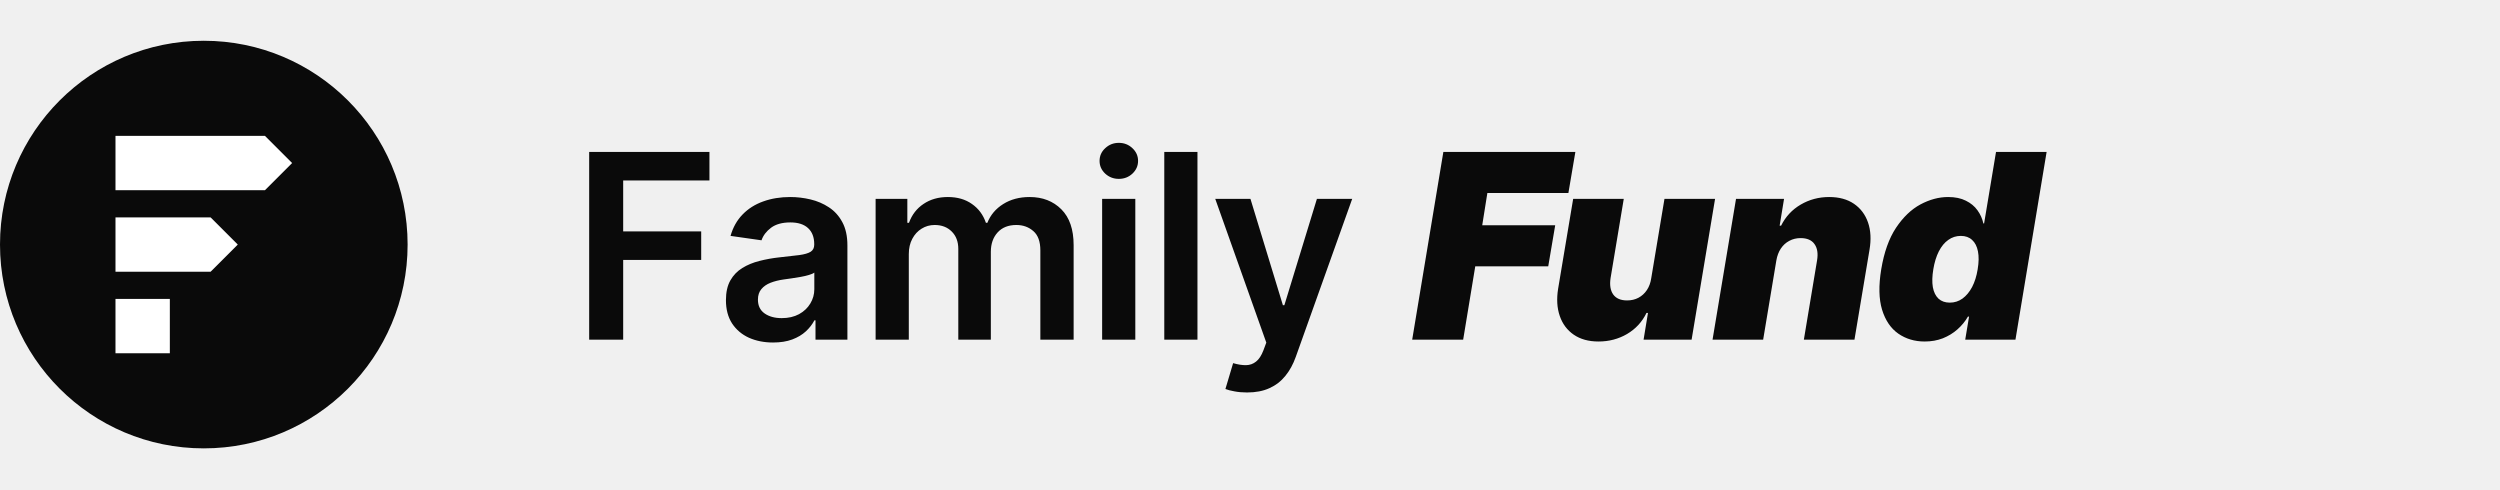
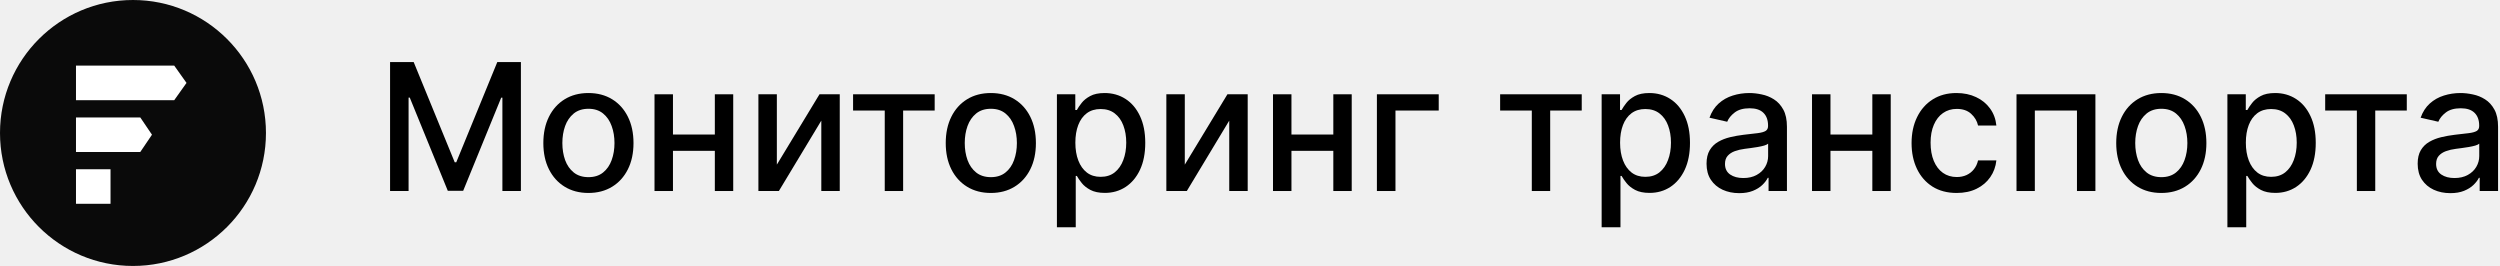
- <svg xmlns="http://www.w3.org/2000/svg" width="184" height="36" viewBox="0 0 184 36" fill="none">
-   <circle cx="15" cy="18" r="15" fill="#0A0A0A" />
-   <path d="M8.5 10H19.5L21.5 12L19.5 14H8.5V10Z" fill="white" />
-   <path d="M8.5 16H15.5L17.5 18L15.5 20H8.5V16Z" fill="white" />
-   <rect x="8.5" y="22" width="4" height="4" fill="white" />
-   <path d="M43.363 25V11.182H52.215V13.28H45.866V17.032H51.608V19.13H45.866V25H43.363ZM56.897 25.209C56.24 25.209 55.649 25.092 55.123 24.858C54.601 24.62 54.187 24.269 53.881 23.806C53.58 23.342 53.429 22.771 53.429 22.092C53.429 21.507 53.537 21.024 53.753 20.641C53.969 20.259 54.264 19.953 54.637 19.724C55.01 19.494 55.431 19.321 55.899 19.204C56.371 19.083 56.859 18.995 57.363 18.941C57.97 18.878 58.463 18.822 58.84 18.772C59.218 18.718 59.493 18.637 59.664 18.529C59.839 18.417 59.927 18.244 59.927 18.01V17.97C59.927 17.461 59.776 17.068 59.475 16.789C59.173 16.51 58.739 16.37 58.172 16.37C57.574 16.37 57.1 16.501 56.749 16.762C56.403 17.023 56.169 17.331 56.047 17.686L53.767 17.362C53.947 16.733 54.243 16.206 54.657 15.783C55.071 15.356 55.577 15.037 56.175 14.825C56.774 14.609 57.435 14.501 58.159 14.501C58.658 14.501 59.155 14.56 59.65 14.677C60.145 14.794 60.597 14.987 61.006 15.257C61.416 15.523 61.744 15.885 61.991 16.343C62.243 16.802 62.369 17.376 62.369 18.064V25H60.021V23.576H59.94C59.792 23.864 59.583 24.134 59.313 24.386C59.047 24.633 58.712 24.834 58.307 24.986C57.907 25.135 57.437 25.209 56.897 25.209ZM57.532 23.414C58.022 23.414 58.447 23.318 58.807 23.124C59.166 22.926 59.443 22.666 59.637 22.342C59.834 22.018 59.934 21.665 59.934 21.282V20.061C59.857 20.124 59.727 20.183 59.542 20.236C59.362 20.291 59.16 20.338 58.935 20.378C58.71 20.419 58.487 20.455 58.267 20.486C58.047 20.518 57.855 20.545 57.693 20.567C57.329 20.617 57.003 20.698 56.715 20.81C56.427 20.922 56.2 21.08 56.034 21.282C55.867 21.48 55.784 21.737 55.784 22.052C55.784 22.501 55.948 22.841 56.276 23.07C56.605 23.3 57.023 23.414 57.532 23.414ZM64.445 25V14.636H66.78V16.397H66.901C67.117 15.804 67.475 15.34 67.974 15.008C68.473 14.67 69.069 14.501 69.762 14.501C70.464 14.501 71.055 14.672 71.536 15.014C72.022 15.352 72.364 15.813 72.562 16.397H72.67C72.899 15.822 73.286 15.363 73.831 15.021C74.379 14.675 75.029 14.501 75.78 14.501C76.734 14.501 77.512 14.803 78.115 15.405C78.718 16.008 79.019 16.888 79.019 18.044V25H76.57V18.422C76.57 17.778 76.399 17.308 76.057 17.011C75.715 16.71 75.297 16.559 74.802 16.559C74.213 16.559 73.752 16.744 73.419 17.113C73.091 17.477 72.926 17.951 72.926 18.536V25H70.531V18.32C70.531 17.785 70.369 17.358 70.045 17.038C69.726 16.719 69.308 16.559 68.79 16.559C68.439 16.559 68.12 16.649 67.832 16.829C67.544 17.005 67.315 17.254 67.144 17.578C66.973 17.898 66.888 18.271 66.888 18.698V25H64.445ZM81.117 25V14.636H83.559V25H81.117ZM82.345 13.165C81.958 13.165 81.625 13.037 81.346 12.781C81.067 12.52 80.928 12.207 80.928 11.843C80.928 11.474 81.067 11.162 81.346 10.905C81.625 10.644 81.958 10.514 82.345 10.514C82.736 10.514 83.069 10.644 83.344 10.905C83.622 11.162 83.762 11.474 83.762 11.843C83.762 12.207 83.622 12.52 83.344 12.781C83.069 13.037 82.736 13.165 82.345 13.165ZM88.133 11.182V25H85.691V11.182H88.133ZM91.783 28.886C91.45 28.886 91.142 28.859 90.859 28.805C90.58 28.756 90.357 28.697 90.191 28.63L90.758 26.727C91.113 26.831 91.43 26.88 91.709 26.876C91.988 26.871 92.233 26.784 92.445 26.613C92.66 26.446 92.843 26.167 92.991 25.776L93.2 25.216L89.442 14.636H92.033L94.421 22.463H94.529L96.925 14.636H99.522L95.373 26.255C95.179 26.804 94.923 27.274 94.603 27.665C94.284 28.061 93.893 28.362 93.43 28.569C92.971 28.781 92.422 28.886 91.783 28.886ZM103.937 25L106.231 11.182H115.947L115.434 14.204H109.47L109.092 16.579H114.463L113.95 19.602H108.579L107.689 25H103.937ZM121.533 20.466L122.505 14.636H126.229L124.502 25H120.967L121.291 23.03H121.183C120.863 23.691 120.386 24.208 119.752 24.582C119.122 24.951 118.421 25.135 117.647 25.135C116.923 25.135 116.318 24.968 115.832 24.636C115.346 24.303 115.002 23.844 114.8 23.259C114.597 22.674 114.557 22.004 114.678 21.249L115.785 14.636H119.509L118.538 20.466C118.461 20.979 118.526 21.381 118.733 21.674C118.945 21.966 119.284 22.112 119.752 22.112C120.063 22.112 120.341 22.047 120.589 21.916C120.841 21.782 121.048 21.593 121.21 21.35C121.376 21.102 121.484 20.808 121.533 20.466ZM130.739 19.171L129.768 25H126.043L127.771 14.636H131.306L130.982 16.607H131.09C131.419 15.945 131.898 15.43 132.527 15.061C133.162 14.688 133.861 14.501 134.626 14.501C135.359 14.501 135.968 14.668 136.454 15.001C136.94 15.334 137.284 15.792 137.487 16.377C137.689 16.962 137.725 17.632 137.595 18.388L136.488 25H132.764L133.735 19.171C133.821 18.658 133.758 18.255 133.546 17.963C133.339 17.67 132.997 17.524 132.521 17.524C132.219 17.524 131.943 17.592 131.691 17.727C131.443 17.857 131.236 18.046 131.07 18.293C130.908 18.536 130.798 18.829 130.739 19.171ZM141.658 25.135C140.92 25.135 140.272 24.942 139.714 24.555C139.161 24.168 138.763 23.581 138.52 22.794C138.282 22.006 138.261 21.015 138.459 19.818C138.666 18.568 139.028 17.551 139.546 16.768C140.067 15.986 140.666 15.412 141.34 15.048C142.02 14.684 142.701 14.501 143.385 14.501C143.898 14.501 144.332 14.591 144.687 14.771C145.047 14.947 145.333 15.183 145.544 15.48C145.755 15.772 145.899 16.094 145.976 16.445H146.03L146.907 11.182H150.631L148.337 25H144.64L144.923 23.3H144.842C144.64 23.651 144.381 23.965 144.066 24.244C143.756 24.519 143.398 24.737 142.993 24.899C142.589 25.056 142.143 25.135 141.658 25.135ZM143.506 22.274C143.848 22.274 144.159 22.175 144.437 21.977C144.716 21.775 144.952 21.491 145.146 21.127C145.339 20.758 145.476 20.322 145.557 19.818C145.643 19.305 145.65 18.867 145.578 18.503C145.506 18.134 145.362 17.852 145.146 17.659C144.934 17.461 144.658 17.362 144.316 17.362C143.974 17.362 143.666 17.461 143.392 17.659C143.117 17.852 142.886 18.134 142.697 18.503C142.512 18.867 142.377 19.305 142.292 19.818C142.206 20.331 142.195 20.772 142.258 21.141C142.326 21.505 142.465 21.786 142.676 21.984C142.888 22.177 143.164 22.274 143.506 22.274Z" fill="#0A0A0A" />
+ <svg xmlns="http://www.w3.org/2000/svg" width="282" height="30" viewBox="0 0 282 30" fill="none">
+   <path d="M30 15C30 23.284 23.284 30 15 30C6.716 30 0 23.284 0 15C0 6.716 6.716 0 15 0C23.284 0 30 6.716 30 15Z" fill="#0A0A0A" />
+   <path d="M8.571 7.403H19.654L21.039 9.351L19.654 11.299H8.571V7.403Z" fill="white" />
+   <path d="M8.571 13.247H15.824L17.143 15.195L15.824 17.143H8.571V13.247Z" fill="white" />
+   <path d="M8.571 19.091H12.467V22.987H8.571V19.091Z" fill="white" />
+   <path d="M44 7H46.663L51.294 18.307H51.465L56.095 7H58.758V21.546H56.67V11.02H56.535L52.246 21.524H50.513L46.223 11.013H46.088V21.546H44V7Z" fill="black" />
+   <path d="M66.374 21.766C65.351 21.766 64.459 21.531 63.696 21.062C62.934 20.594 62.342 19.938 61.921 19.095C61.499 18.252 61.289 17.267 61.289 16.141C61.289 15.009 61.499 14.019 61.921 13.172C62.342 12.324 62.934 11.666 63.696 11.197C64.459 10.729 65.351 10.494 66.374 10.494C67.397 10.494 68.289 10.729 69.052 11.197C69.814 11.666 70.406 12.324 70.827 13.172C71.249 14.019 71.459 15.009 71.459 16.141C71.459 17.267 71.249 18.252 70.827 19.095C70.406 19.938 69.814 20.594 69.052 21.062C68.289 21.531 67.397 21.766 66.374 21.766ZM66.381 19.983C67.044 19.983 67.593 19.808 68.029 19.457C68.464 19.107 68.786 18.641 68.995 18.058C69.208 17.476 69.314 16.834 69.314 16.134C69.314 15.438 69.208 14.798 68.995 14.216C68.786 13.629 68.464 13.158 68.029 12.803C67.593 12.447 67.044 12.27 66.381 12.27C65.713 12.27 65.159 12.447 64.719 12.803C64.284 13.158 63.959 13.629 63.746 14.216C63.538 14.798 63.434 15.438 63.434 16.134C63.434 16.834 63.538 17.476 63.746 18.058C63.959 18.641 64.284 19.107 64.719 19.457C65.159 19.808 65.713 19.983 66.381 19.983Z" fill="black" />
+   <path d="M81.223 15.175V17.014H75.314V15.175H81.223ZM75.91 10.636V21.546H73.829V10.636H75.91ZM82.707 10.636V21.546H80.633V10.636H82.707Z" fill="black" />
+   <path d="M87.629 18.57L92.438 10.636H94.724V21.546H92.644V13.605L87.856 21.546H85.548V10.636H87.629V18.57Z" fill="black" />
+   <path d="M96.227 12.469V10.636H105.431V12.469H101.873V21.546H99.799V12.469H96.227Z" fill="black" />
+   <path d="M111.765 21.766C110.742 21.766 109.849 21.531 109.087 21.062C108.325 20.594 107.733 19.938 107.311 19.095C106.89 18.252 106.679 17.267 106.679 16.141C106.679 15.009 106.89 14.019 107.311 13.172C107.733 12.324 108.325 11.666 109.087 11.197C109.849 10.729 110.742 10.494 111.765 10.494C112.787 10.494 113.68 10.729 114.442 11.197C115.204 11.666 115.796 12.324 116.218 13.172C116.639 14.019 116.85 15.009 116.85 16.141C116.85 17.267 116.639 18.252 116.218 19.095C115.796 19.938 115.204 20.594 114.442 21.062C113.68 21.531 112.787 21.766 111.765 21.766ZM111.772 19.983C112.435 19.983 112.984 19.808 113.419 19.457C113.855 19.107 114.177 18.641 114.385 18.058C114.598 17.476 114.705 16.834 114.705 16.134C114.705 15.438 114.598 14.798 114.385 14.216C114.177 13.629 113.855 13.158 113.419 12.803C112.984 12.447 112.435 12.27 111.772 12.27C111.104 12.27 110.55 12.447 110.11 12.803C109.674 13.158 109.35 13.629 109.137 14.216C108.928 14.798 108.824 15.438 108.824 16.134C108.824 16.834 108.928 17.476 109.137 18.058C109.35 18.641 109.674 19.107 110.11 19.457C110.55 19.808 111.104 19.983 111.772 19.983Z" fill="black" />
+   <path d="M119.22 25.636V10.636H121.294V12.405H121.472C121.595 12.178 121.772 11.915 122.004 11.617C122.236 11.318 122.558 11.058 122.97 10.835C123.382 10.608 123.927 10.494 124.604 10.494C125.484 10.494 126.27 10.717 126.962 11.162C127.653 11.607 128.195 12.249 128.588 13.087C128.986 13.925 129.185 14.933 129.185 16.112C129.185 17.291 128.988 18.302 128.595 19.145C128.202 19.983 127.662 20.629 126.976 21.084C126.289 21.534 125.506 21.759 124.625 21.759C123.962 21.759 123.42 21.647 122.999 21.425C122.582 21.202 122.255 20.942 122.018 20.643C121.782 20.345 121.599 20.08 121.472 19.848H121.344V25.636H119.22ZM121.301 16.091C121.301 16.858 121.412 17.53 121.635 18.108C121.857 18.686 122.179 19.138 122.601 19.465C123.022 19.787 123.538 19.947 124.149 19.947C124.784 19.947 125.314 19.779 125.74 19.443C126.166 19.102 126.488 18.641 126.706 18.058C126.929 17.476 127.04 16.82 127.04 16.091C127.04 15.371 126.931 14.725 126.713 14.152C126.5 13.579 126.178 13.127 125.747 12.796C125.321 12.464 124.788 12.298 124.149 12.298C123.534 12.298 123.013 12.457 122.587 12.774C122.165 13.091 121.846 13.534 121.628 14.102C121.41 14.671 121.301 15.333 121.301 16.091Z" fill="black" />
+   <path d="M133.645 18.57L138.453 10.636H140.74V21.546H138.659V13.605L133.872 21.546H131.564V10.636H133.645V18.57Z" fill="black" />
+   <path d="M150.989 15.175V17.014H145.08V15.175H150.989ZM145.676 10.636V21.546H143.595V10.636H145.676ZM152.473 10.636V21.546H150.399V10.636H152.473Z" fill="black" />
+   <path d="M162.288 10.636V12.469H157.409V21.546H155.314V10.636H162.288Z" fill="black" />
+   <path d="M169.215 12.469V10.636H178.419V12.469H174.861V21.546H172.787V12.469H169.215Z" fill="black" />
+   <path d="M180.665 25.636V10.636H182.739V12.405H182.917C183.04 12.178 183.218 11.915 183.45 11.617C183.682 11.318 184.004 11.058 184.415 10.835C184.827 10.608 185.372 10.494 186.049 10.494C186.93 10.494 187.716 10.717 188.407 11.162C189.098 11.607 189.64 12.249 190.033 13.087C190.431 13.925 190.63 14.933 190.63 16.112C190.63 17.291 190.433 18.302 190.04 19.145C189.647 19.983 189.108 20.629 188.421 21.084C187.735 21.534 186.951 21.759 186.07 21.759C185.407 21.759 184.865 21.647 184.444 21.425C184.027 21.202 183.701 20.942 183.464 20.643C183.227 20.345 183.045 20.08 182.917 19.848H182.789V25.636H180.665ZM182.746 16.091C182.746 16.858 182.858 17.53 183.08 18.108C183.303 18.686 183.625 19.138 184.046 19.465C184.468 19.787 184.984 19.947 185.594 19.947C186.229 19.947 186.759 19.779 187.185 19.443C187.612 19.102 187.933 18.641 188.151 18.058C188.374 17.476 188.485 16.82 188.485 16.091C188.485 15.371 188.376 14.725 188.158 14.152C187.945 13.579 187.623 13.127 187.192 12.796C186.766 12.464 186.234 12.298 185.594 12.298C184.979 12.298 184.458 12.457 184.032 12.774C183.611 13.091 183.291 13.534 183.073 14.102C182.855 14.671 182.746 15.333 182.746 16.091Z" fill="black" />
+   <path d="M196.184 21.787C195.493 21.787 194.868 21.659 194.309 21.403C193.75 21.143 193.308 20.767 192.981 20.274C192.659 19.782 192.498 19.178 192.498 18.463C192.498 17.848 192.616 17.341 192.853 16.943C193.09 16.546 193.409 16.231 193.812 15.999C194.214 15.767 194.664 15.591 195.161 15.473C195.658 15.355 196.165 15.265 196.681 15.203C197.335 15.127 197.865 15.066 198.272 15.018C198.679 14.966 198.975 14.883 199.16 14.77C199.344 14.656 199.437 14.472 199.437 14.216V14.166C199.437 13.546 199.262 13.065 198.911 12.724C198.566 12.383 198.049 12.213 197.363 12.213C196.648 12.213 196.085 12.372 195.673 12.689C195.265 13.001 194.984 13.349 194.827 13.733L192.832 13.278C193.068 12.616 193.414 12.081 193.869 11.673C194.328 11.261 194.856 10.963 195.452 10.778C196.049 10.589 196.676 10.494 197.335 10.494C197.77 10.494 198.232 10.546 198.719 10.651C199.212 10.75 199.671 10.935 200.097 11.204C200.528 11.474 200.881 11.86 201.156 12.362C201.43 12.859 201.567 13.506 201.567 14.301V21.546H199.494V20.054H199.408C199.271 20.329 199.065 20.599 198.79 20.864C198.516 21.129 198.163 21.349 197.732 21.524C197.301 21.699 196.785 21.787 196.184 21.787ZM196.646 20.082C197.233 20.082 197.735 19.966 198.151 19.734C198.573 19.502 198.892 19.199 199.11 18.825C199.333 18.447 199.444 18.042 199.444 17.611V16.204C199.368 16.28 199.221 16.351 199.004 16.418C198.79 16.479 198.547 16.534 198.272 16.581C197.997 16.624 197.73 16.664 197.469 16.702C197.209 16.735 196.991 16.763 196.816 16.787C196.404 16.839 196.028 16.927 195.687 17.05C195.351 17.173 195.081 17.35 194.877 17.582C194.678 17.81 194.579 18.113 194.579 18.491C194.579 19.017 194.773 19.415 195.161 19.685C195.549 19.95 196.044 20.082 196.646 20.082Z" fill="black" />
+   <path d="M211.789 15.175V17.014H205.88V15.175H211.789ZM206.477 10.636V21.546H204.396V10.636H206.477ZM213.274 10.636V21.546H211.2V10.636H213.274Z" fill="black" />
+   <path d="M220.71 21.766C219.654 21.766 218.745 21.526 217.983 21.048C217.225 20.565 216.643 19.9 216.235 19.053C215.828 18.205 215.625 17.234 215.625 16.141C215.625 15.033 215.833 14.055 216.25 13.207C216.666 12.355 217.253 11.69 218.011 11.212C218.769 10.733 219.661 10.494 220.689 10.494C221.517 10.494 222.256 10.648 222.904 10.956C223.553 11.259 224.076 11.685 224.474 12.234C224.877 12.784 225.116 13.425 225.191 14.159H223.125C223.011 13.648 222.751 13.207 222.343 12.838C221.941 12.469 221.401 12.284 220.724 12.284C220.132 12.284 219.614 12.44 219.169 12.753C218.728 13.061 218.385 13.501 218.139 14.074C217.893 14.642 217.77 15.314 217.77 16.091C217.77 16.886 217.89 17.573 218.132 18.151C218.373 18.728 218.714 19.176 219.154 19.493C219.6 19.81 220.123 19.969 220.724 19.969C221.127 19.969 221.491 19.895 221.818 19.749C222.149 19.597 222.426 19.382 222.649 19.102C222.876 18.823 223.035 18.487 223.125 18.094H225.191C225.116 18.799 224.886 19.429 224.502 19.983C224.119 20.537 223.605 20.973 222.961 21.29C222.322 21.607 221.572 21.766 220.71 21.766Z" fill="black" />
+   <path d="M227.462 21.546V10.636H236.362V21.546H234.281V12.469H229.529V21.546H227.462Z" fill="black" />
+   <path d="M243.796 21.766C242.773 21.766 241.881 21.531 241.118 21.062C240.356 20.594 239.764 19.938 239.343 19.095C238.921 18.252 238.711 17.267 238.711 16.141C238.711 15.009 238.921 14.019 239.343 13.172C239.764 12.324 240.356 11.666 241.118 11.197C241.881 10.729 242.773 10.494 243.796 10.494C244.819 10.494 245.711 10.729 246.473 11.197C247.236 11.666 247.828 12.324 248.249 13.172C248.67 14.019 248.881 15.009 248.881 16.141C248.881 17.267 248.67 18.252 248.249 19.095C247.828 19.938 247.236 20.594 246.473 21.062C245.711 21.531 244.819 21.766 243.796 21.766ZM243.803 19.983C244.466 19.983 245.015 19.808 245.451 19.457C245.886 19.107 246.208 18.641 246.417 18.058C246.63 17.476 246.736 16.834 246.736 16.134C246.736 15.438 246.63 14.798 246.417 14.216C246.208 13.629 245.886 13.158 245.451 12.803C245.015 12.447 244.466 12.27 243.803 12.27C243.135 12.27 242.581 12.447 242.141 12.803C241.705 13.158 241.381 13.629 241.168 14.216C240.96 14.798 240.855 15.438 240.855 16.134C240.855 16.834 240.96 17.476 241.168 18.058C241.381 18.641 241.705 19.107 242.141 19.457C242.581 19.808 243.135 19.983 243.803 19.983Z" fill="black" />
+   <path d="M251.251 25.636V10.636H253.325V12.405H253.503C253.626 12.178 253.803 11.915 254.036 11.617C254.268 11.318 254.589 11.058 255.001 10.835C255.413 10.608 255.958 10.494 256.635 10.494C257.516 10.494 258.302 10.717 258.993 11.162C259.684 11.607 260.226 12.249 260.619 13.087C261.017 13.925 261.216 14.933 261.216 16.112C261.216 17.291 261.019 18.302 260.626 19.145C260.233 19.983 259.694 20.629 259.007 21.084C258.321 21.534 257.537 21.759 256.656 21.759C255.993 21.759 255.451 21.647 255.03 21.425C254.613 21.202 254.286 20.942 254.05 20.643C253.813 20.345 253.631 20.08 253.503 19.848H253.375V25.636H251.251ZM253.332 16.091C253.332 16.858 253.444 17.53 253.666 18.108C253.889 18.686 254.211 19.138 254.632 19.465C255.053 19.787 255.57 19.947 256.18 19.947C256.815 19.947 257.345 19.779 257.771 19.443C258.197 19.102 258.519 18.641 258.737 18.058C258.96 17.476 259.071 16.82 259.071 16.091C259.071 15.371 258.962 14.725 258.744 14.152C258.531 13.579 258.209 13.127 257.778 12.796C257.352 12.464 256.82 12.298 256.18 12.298C255.565 12.298 255.044 12.457 254.618 12.774C254.197 13.091 253.877 13.534 253.659 14.102C253.441 14.671 253.332 15.333 253.332 16.091Z" fill="black" />
+   <path d="M262.281 12.469V10.636H271.486V12.469H267.928V21.546H265.854V12.469H262.281Z" fill="black" />
+   <path d="M276.399 21.787C275.708 21.787 275.083 21.659 274.524 21.403C273.965 21.143 273.522 20.767 273.196 20.274C272.874 19.782 272.713 19.178 272.713 18.463C272.713 17.848 272.831 17.341 273.068 16.943C273.305 16.546 273.624 16.231 274.027 15.999C274.429 15.767 274.879 15.591 275.376 15.473C275.873 15.355 276.38 15.265 276.896 15.203C277.549 15.127 278.08 15.066 278.487 15.018C278.894 14.966 279.19 14.883 279.375 14.77C279.559 14.656 279.652 14.472 279.652 14.216V14.166C279.652 13.546 279.476 13.065 279.126 12.724C278.78 12.383 278.264 12.213 277.578 12.213C276.863 12.213 276.299 12.372 275.887 12.689C275.48 13.001 275.199 13.349 275.042 13.733L273.047 13.278C273.283 12.616 273.629 12.081 274.083 11.673C274.543 11.261 275.071 10.963 275.667 10.778C276.264 10.589 276.891 10.494 277.549 10.494C277.985 10.494 278.447 10.546 278.934 10.651C279.427 10.75 279.886 10.935 280.312 11.204C280.743 11.474 281.096 11.86 281.37 12.362C281.645 12.859 281.782 13.506 281.782 14.301V21.546H279.708V20.054H279.623C279.486 20.329 279.28 20.599 279.005 20.864C278.731 21.129 278.378 21.349 277.947 21.524C277.516 21.699 277 21.787 276.399 21.787ZM276.86 20.082C277.448 20.082 277.949 19.966 278.366 19.734C278.788 19.502 279.107 19.199 279.325 18.825C279.547 18.447 279.659 18.042 279.659 17.611V16.204C279.583 16.28 279.436 16.351 279.218 16.418C279.005 16.479 278.761 16.534 278.487 16.581C278.212 16.624 277.945 16.664 277.684 16.702C277.424 16.735 277.206 16.763 277.031 16.787C276.619 16.839 276.243 16.927 275.902 17.05C275.565 17.173 275.296 17.35 275.092 17.582C274.893 17.81 274.794 18.113 274.794 18.491C274.794 19.017 274.988 19.415 275.376 19.685C275.764 19.95 276.259 20.082 276.86 20.082Z" fill="black" />
</svg>
